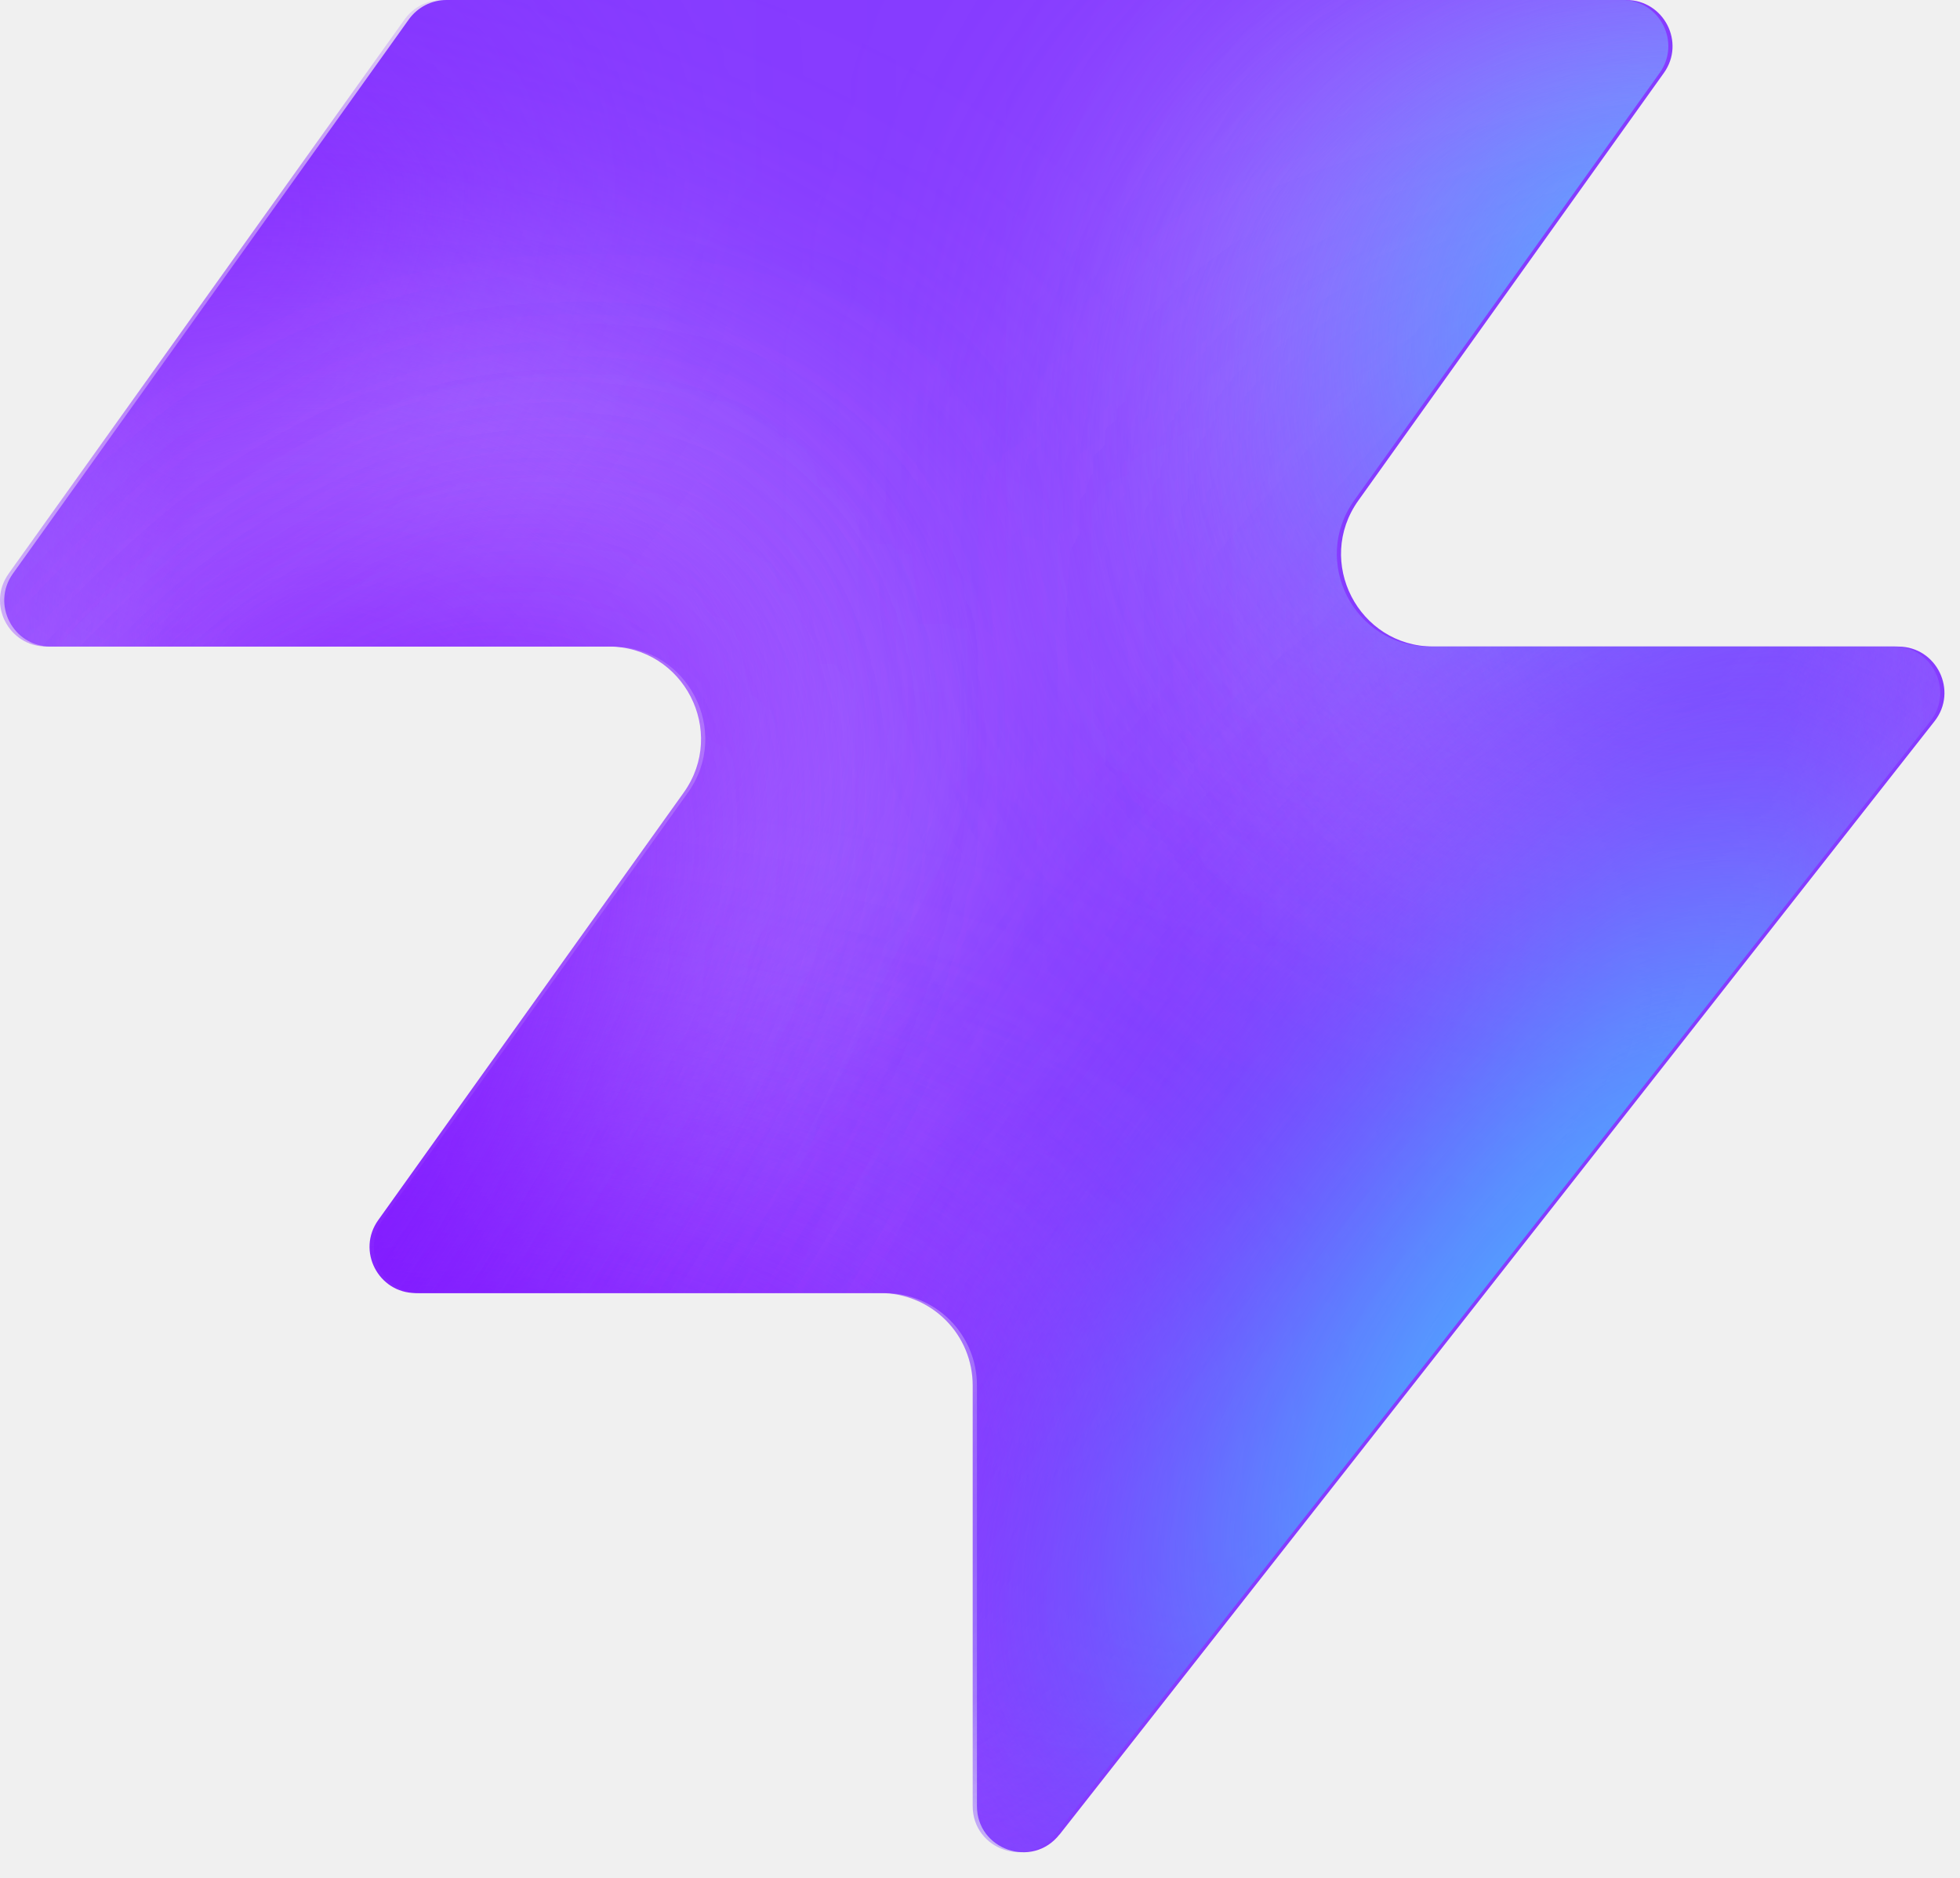
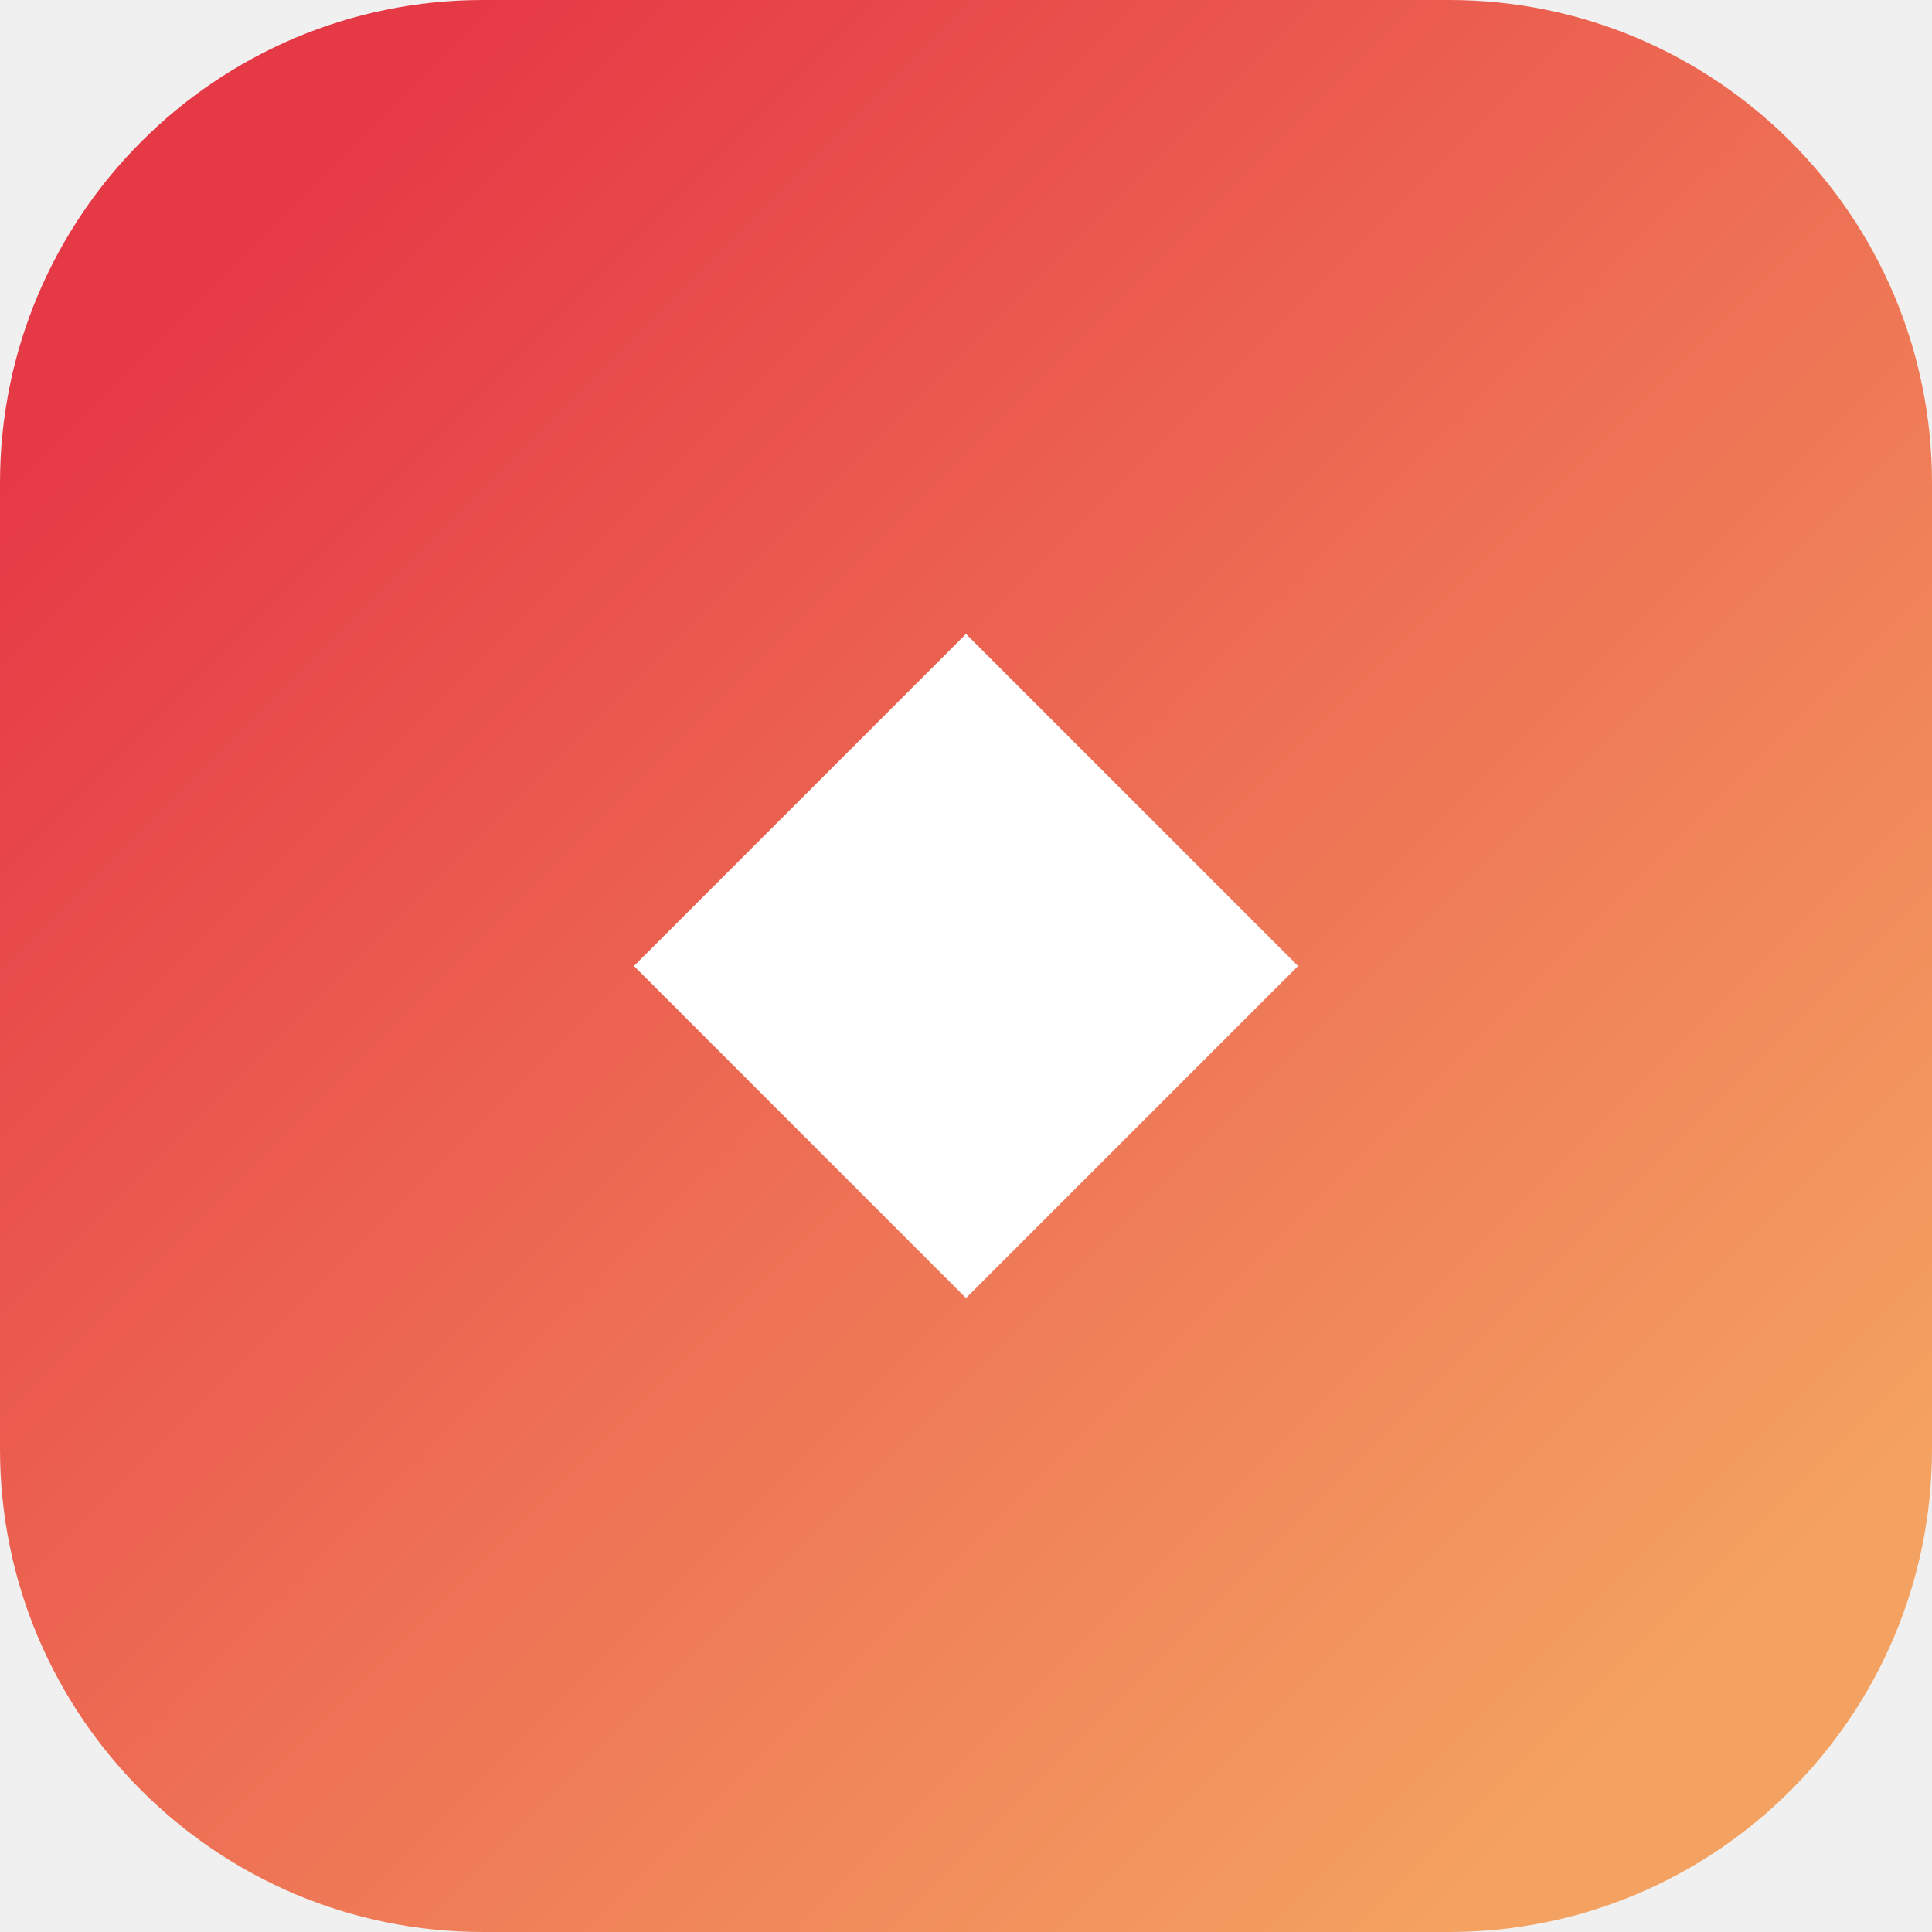
- <svg xmlns="http://www.w3.org/2000/svg" width="48" height="46" fill="none" viewBox="0 0 48 46">
-   <path fill="#863bff" d="M25.946 44.938c-.664.845-2.021.375-2.021-.698V33.937a2.26 2.26 0 0 0-2.262-2.262H10.287c-.92 0-1.456-1.04-.92-1.788l7.48-10.471c1.07-1.497 0-3.578-1.842-3.578H1.237c-.92 0-1.456-1.04-.92-1.788L10.013.474c.214-.297.556-.474.92-.474h28.894c.92 0 1.456 1.04.92 1.788l-7.48 10.471c-1.07 1.498 0 3.579 1.842 3.579h11.377c.943 0 1.473 1.088.89 1.83L25.947 44.94z" style="fill:#863bff;fill:color(display-p3 .525 .23 1);fill-opacity:1" />
-   <mask id="a" width="48" height="46" x="0" y="0" maskUnits="userSpaceOnUse" style="mask-type:alpha">
-     <path fill="#000" d="M25.842 44.938c-.664.844-2.021.375-2.021-.698V33.937a2.26 2.26 0 0 0-2.262-2.262H10.183c-.92 0-1.456-1.04-.92-1.788l7.48-10.471c1.07-1.498 0-3.579-1.842-3.579H1.133c-.92 0-1.456-1.04-.92-1.787L9.91.473c.214-.297.556-.474.92-.474h28.894c.92 0 1.456 1.04.92 1.788l-7.48 10.471c-1.07 1.498 0 3.578 1.842 3.578h11.377c.943 0 1.473 1.088.89 1.832L25.843 44.94z" style="fill:#000;fill-opacity:1" />
-   </mask>
-   <g mask="url(#a)">
-     <g filter="url(#b)">
-       <ellipse cx="5.508" cy="14.704" fill="#ede6ff" rx="5.508" ry="14.704" style="fill:#ede6ff;fill:color(display-p3 .927 .903 1);fill-opacity:1" transform="matrix(.00324 1 1 -.00324 -4.47 31.516)" />
-     </g>
-     <g filter="url(#c)">
-       <ellipse cx="10.399" cy="29.851" fill="#ede6ff" rx="10.399" ry="29.851" style="fill:#ede6ff;fill:color(display-p3 .927 .903 1);fill-opacity:1" transform="matrix(.00324 1 1 -.00324 -39.328 7.883)" />
-     </g>
-     <g filter="url(#d)">
-       <ellipse cx="5.508" cy="30.487" fill="#7e14ff" rx="5.508" ry="30.487" style="fill:#7e14ff;fill:color(display-p3 .492 .077 1);fill-opacity:1" transform="rotate(89.814 -25.913 -14.639)scale(1 -1)" />
-     </g>
-     <g filter="url(#e)">
-       <ellipse cx="5.508" cy="30.599" fill="#7e14ff" rx="5.508" ry="30.599" style="fill:#7e14ff;fill:color(display-p3 .492 .077 1);fill-opacity:1" transform="rotate(89.814 -32.644 -3.334)scale(1 -1)" />
-     </g>
-     <g filter="url(#f)">
-       <ellipse cx="5.508" cy="30.599" fill="#7e14ff" rx="5.508" ry="30.599" style="fill:#7e14ff;fill:color(display-p3 .492 .077 1);fill-opacity:1" transform="matrix(.00324 1 1 -.00324 -34.34 30.47)" />
-     </g>
-     <g filter="url(#g)">
-       <ellipse cx="14.072" cy="22.078" fill="#ede6ff" rx="14.072" ry="22.078" style="fill:#ede6ff;fill:color(display-p3 .927 .903 1);fill-opacity:1" transform="rotate(93.35 24.506 48.493)scale(-1 1)" />
-     </g>
-     <g filter="url(#h)">
-       <ellipse cx="3.47" cy="21.501" fill="#7e14ff" rx="3.47" ry="21.501" style="fill:#7e14ff;fill:color(display-p3 .492 .077 1);fill-opacity:1" transform="rotate(89.009 28.708 47.59)scale(-1 1)" />
-     </g>
-     <g filter="url(#i)">
-       <ellipse cx="3.47" cy="21.501" fill="#7e14ff" rx="3.47" ry="21.501" style="fill:#7e14ff;fill:color(display-p3 .492 .077 1);fill-opacity:1" transform="rotate(89.009 28.708 47.59)scale(-1 1)" />
-     </g>
-     <g filter="url(#j)">
-       <ellipse cx=".387" cy="8.972" fill="#7e14ff" rx="4.407" ry="29.108" style="fill:#7e14ff;fill:color(display-p3 .492 .077 1);fill-opacity:1" transform="rotate(39.51 .387 8.972)" />
-     </g>
-     <g filter="url(#k)">
-       <ellipse cx="47.523" cy="-6.092" fill="#7e14ff" rx="4.407" ry="29.108" style="fill:#7e14ff;fill:color(display-p3 .492 .077 1);fill-opacity:1" transform="rotate(37.892 47.523 -6.092)" />
-     </g>
-     <g filter="url(#l)">
-       <ellipse cx="41.412" cy="6.333" fill="#47bfff" rx="5.971" ry="9.665" style="fill:#47bfff;fill:color(display-p3 .28 .748 1);fill-opacity:1" transform="rotate(37.892 41.412 6.333)" />
-     </g>
-     <g filter="url(#m)">
-       <ellipse cx="-1.879" cy="38.332" fill="#7e14ff" rx="4.407" ry="29.108" style="fill:#7e14ff;fill:color(display-p3 .492 .077 1);fill-opacity:1" transform="rotate(37.892 -1.88 38.332)" />
-     </g>
-     <g filter="url(#n)">
-       <ellipse cx="-1.879" cy="38.332" fill="#7e14ff" rx="4.407" ry="29.108" style="fill:#7e14ff;fill:color(display-p3 .492 .077 1);fill-opacity:1" transform="rotate(37.892 -1.88 38.332)" />
-     </g>
-     <g filter="url(#o)">
-       <ellipse cx="35.651" cy="29.907" fill="#7e14ff" rx="4.407" ry="29.108" style="fill:#7e14ff;fill:color(display-p3 .492 .077 1);fill-opacity:1" transform="rotate(37.892 35.651 29.907)" />
-     </g>
-     <g filter="url(#p)">
-       <ellipse cx="38.418" cy="32.4" fill="#47bfff" rx="5.971" ry="15.297" style="fill:#47bfff;fill:color(display-p3 .28 .748 1);fill-opacity:1" transform="rotate(37.892 38.418 32.4)" />
-     </g>
-   </g>
+ <svg xmlns="http://www.w3.org/2000/svg" width="32" height="32" viewBox="0 0 32 32" fill="none">
  <defs>
-     <filter id="b" width="60.045" height="41.654" x="-19.77" y="16.149" color-interpolation-filters="sRGB" filterUnits="userSpaceOnUse">
-       <feFlood flood-opacity="0" result="BackgroundImageFix" />
-       <feBlend in="SourceGraphic" in2="BackgroundImageFix" result="shape" />
-       <feGaussianBlur result="effect1_foregroundBlur_2002_17158" stdDeviation="7.659" />
-     </filter>
-     <filter id="c" width="90.34" height="51.437" x="-54.613" y="-7.533" color-interpolation-filters="sRGB" filterUnits="userSpaceOnUse">
-       <feFlood flood-opacity="0" result="BackgroundImageFix" />
-       <feBlend in="SourceGraphic" in2="BackgroundImageFix" result="shape" />
-       <feGaussianBlur result="effect1_foregroundBlur_2002_17158" stdDeviation="7.659" />
-     </filter>
-     <filter id="d" width="79.355" height="29.4" x="-49.64" y="2.03" color-interpolation-filters="sRGB" filterUnits="userSpaceOnUse">
-       <feFlood flood-opacity="0" result="BackgroundImageFix" />
-       <feBlend in="SourceGraphic" in2="BackgroundImageFix" result="shape" />
-       <feGaussianBlur result="effect1_foregroundBlur_2002_17158" stdDeviation="4.596" />
-     </filter>
-     <filter id="e" width="79.579" height="29.4" x="-45.045" y="20.029" color-interpolation-filters="sRGB" filterUnits="userSpaceOnUse">
-       <feFlood flood-opacity="0" result="BackgroundImageFix" />
-       <feBlend in="SourceGraphic" in2="BackgroundImageFix" result="shape" />
-       <feGaussianBlur result="effect1_foregroundBlur_2002_17158" stdDeviation="4.596" />
-     </filter>
-     <filter id="f" width="79.579" height="29.4" x="-43.513" y="21.178" color-interpolation-filters="sRGB" filterUnits="userSpaceOnUse">
-       <feFlood flood-opacity="0" result="BackgroundImageFix" />
-       <feBlend in="SourceGraphic" in2="BackgroundImageFix" result="shape" />
-       <feGaussianBlur result="effect1_foregroundBlur_2002_17158" stdDeviation="4.596" />
-     </filter>
-     <filter id="g" width="74.749" height="58.852" x="15.756" y="-17.901" color-interpolation-filters="sRGB" filterUnits="userSpaceOnUse">
-       <feFlood flood-opacity="0" result="BackgroundImageFix" />
-       <feBlend in="SourceGraphic" in2="BackgroundImageFix" result="shape" />
-       <feGaussianBlur result="effect1_foregroundBlur_2002_17158" stdDeviation="7.659" />
-     </filter>
-     <filter id="h" width="61.377" height="25.362" x="23.548" y="2.284" color-interpolation-filters="sRGB" filterUnits="userSpaceOnUse">
-       <feFlood flood-opacity="0" result="BackgroundImageFix" />
-       <feBlend in="SourceGraphic" in2="BackgroundImageFix" result="shape" />
-       <feGaussianBlur result="effect1_foregroundBlur_2002_17158" stdDeviation="4.596" />
-     </filter>
-     <filter id="i" width="61.377" height="25.362" x="23.548" y="2.284" color-interpolation-filters="sRGB" filterUnits="userSpaceOnUse">
-       <feFlood flood-opacity="0" result="BackgroundImageFix" />
-       <feBlend in="SourceGraphic" in2="BackgroundImageFix" result="shape" />
-       <feGaussianBlur result="effect1_foregroundBlur_2002_17158" stdDeviation="4.596" />
-     </filter>
-     <filter id="j" width="56.045" height="63.649" x="-27.636" y="-22.853" color-interpolation-filters="sRGB" filterUnits="userSpaceOnUse">
-       <feFlood flood-opacity="0" result="BackgroundImageFix" />
-       <feBlend in="SourceGraphic" in2="BackgroundImageFix" result="shape" />
-       <feGaussianBlur result="effect1_foregroundBlur_2002_17158" stdDeviation="4.596" />
-     </filter>
-     <filter id="k" width="54.814" height="64.646" x="20.116" y="-38.415" color-interpolation-filters="sRGB" filterUnits="userSpaceOnUse">
-       <feFlood flood-opacity="0" result="BackgroundImageFix" />
-       <feBlend in="SourceGraphic" in2="BackgroundImageFix" result="shape" />
-       <feGaussianBlur result="effect1_foregroundBlur_2002_17158" stdDeviation="4.596" />
-     </filter>
-     <filter id="l" width="33.541" height="35.313" x="24.641" y="-11.323" color-interpolation-filters="sRGB" filterUnits="userSpaceOnUse">
-       <feFlood flood-opacity="0" result="BackgroundImageFix" />
-       <feBlend in="SourceGraphic" in2="BackgroundImageFix" result="shape" />
-       <feGaussianBlur result="effect1_foregroundBlur_2002_17158" stdDeviation="4.596" />
-     </filter>
-     <filter id="m" width="54.814" height="64.646" x="-29.286" y="6.009" color-interpolation-filters="sRGB" filterUnits="userSpaceOnUse">
-       <feFlood flood-opacity="0" result="BackgroundImageFix" />
-       <feBlend in="SourceGraphic" in2="BackgroundImageFix" result="shape" />
-       <feGaussianBlur result="effect1_foregroundBlur_2002_17158" stdDeviation="4.596" />
-     </filter>
-     <filter id="n" width="54.814" height="64.646" x="-29.286" y="6.009" color-interpolation-filters="sRGB" filterUnits="userSpaceOnUse">
-       <feFlood flood-opacity="0" result="BackgroundImageFix" />
-       <feBlend in="SourceGraphic" in2="BackgroundImageFix" result="shape" />
-       <feGaussianBlur result="effect1_foregroundBlur_2002_17158" stdDeviation="4.596" />
-     </filter>
-     <filter id="o" width="54.814" height="64.646" x="8.244" y="-2.416" color-interpolation-filters="sRGB" filterUnits="userSpaceOnUse">
-       <feFlood flood-opacity="0" result="BackgroundImageFix" />
-       <feBlend in="SourceGraphic" in2="BackgroundImageFix" result="shape" />
-       <feGaussianBlur result="effect1_foregroundBlur_2002_17158" stdDeviation="4.596" />
-     </filter>
-     <filter id="p" width="39.409" height="43.623" x="18.713" y="10.588" color-interpolation-filters="sRGB" filterUnits="userSpaceOnUse">
-       <feFlood flood-opacity="0" result="BackgroundImageFix" />
-       <feBlend in="SourceGraphic" in2="BackgroundImageFix" result="shape" />
-       <feGaussianBlur result="effect1_foregroundBlur_2002_17158" stdDeviation="4.596" />
-     </filter>
+     <linearGradient id="iconify-gradient" x1="4" y1="4" x2="28" y2="28" gradientUnits="userSpaceOnUse">
+       <stop stop-color="#e63946" />
+       <stop offset="1" stop-color="#f4a261" />
+     </linearGradient>
  </defs>
+   <rect width="32" height="32" rx="8" fill="url(#iconify-gradient)" />
+   <path d="M16 10.5 21.5 16 16 21.5 10.5 16Z" fill="#ffffff" />
</svg>
